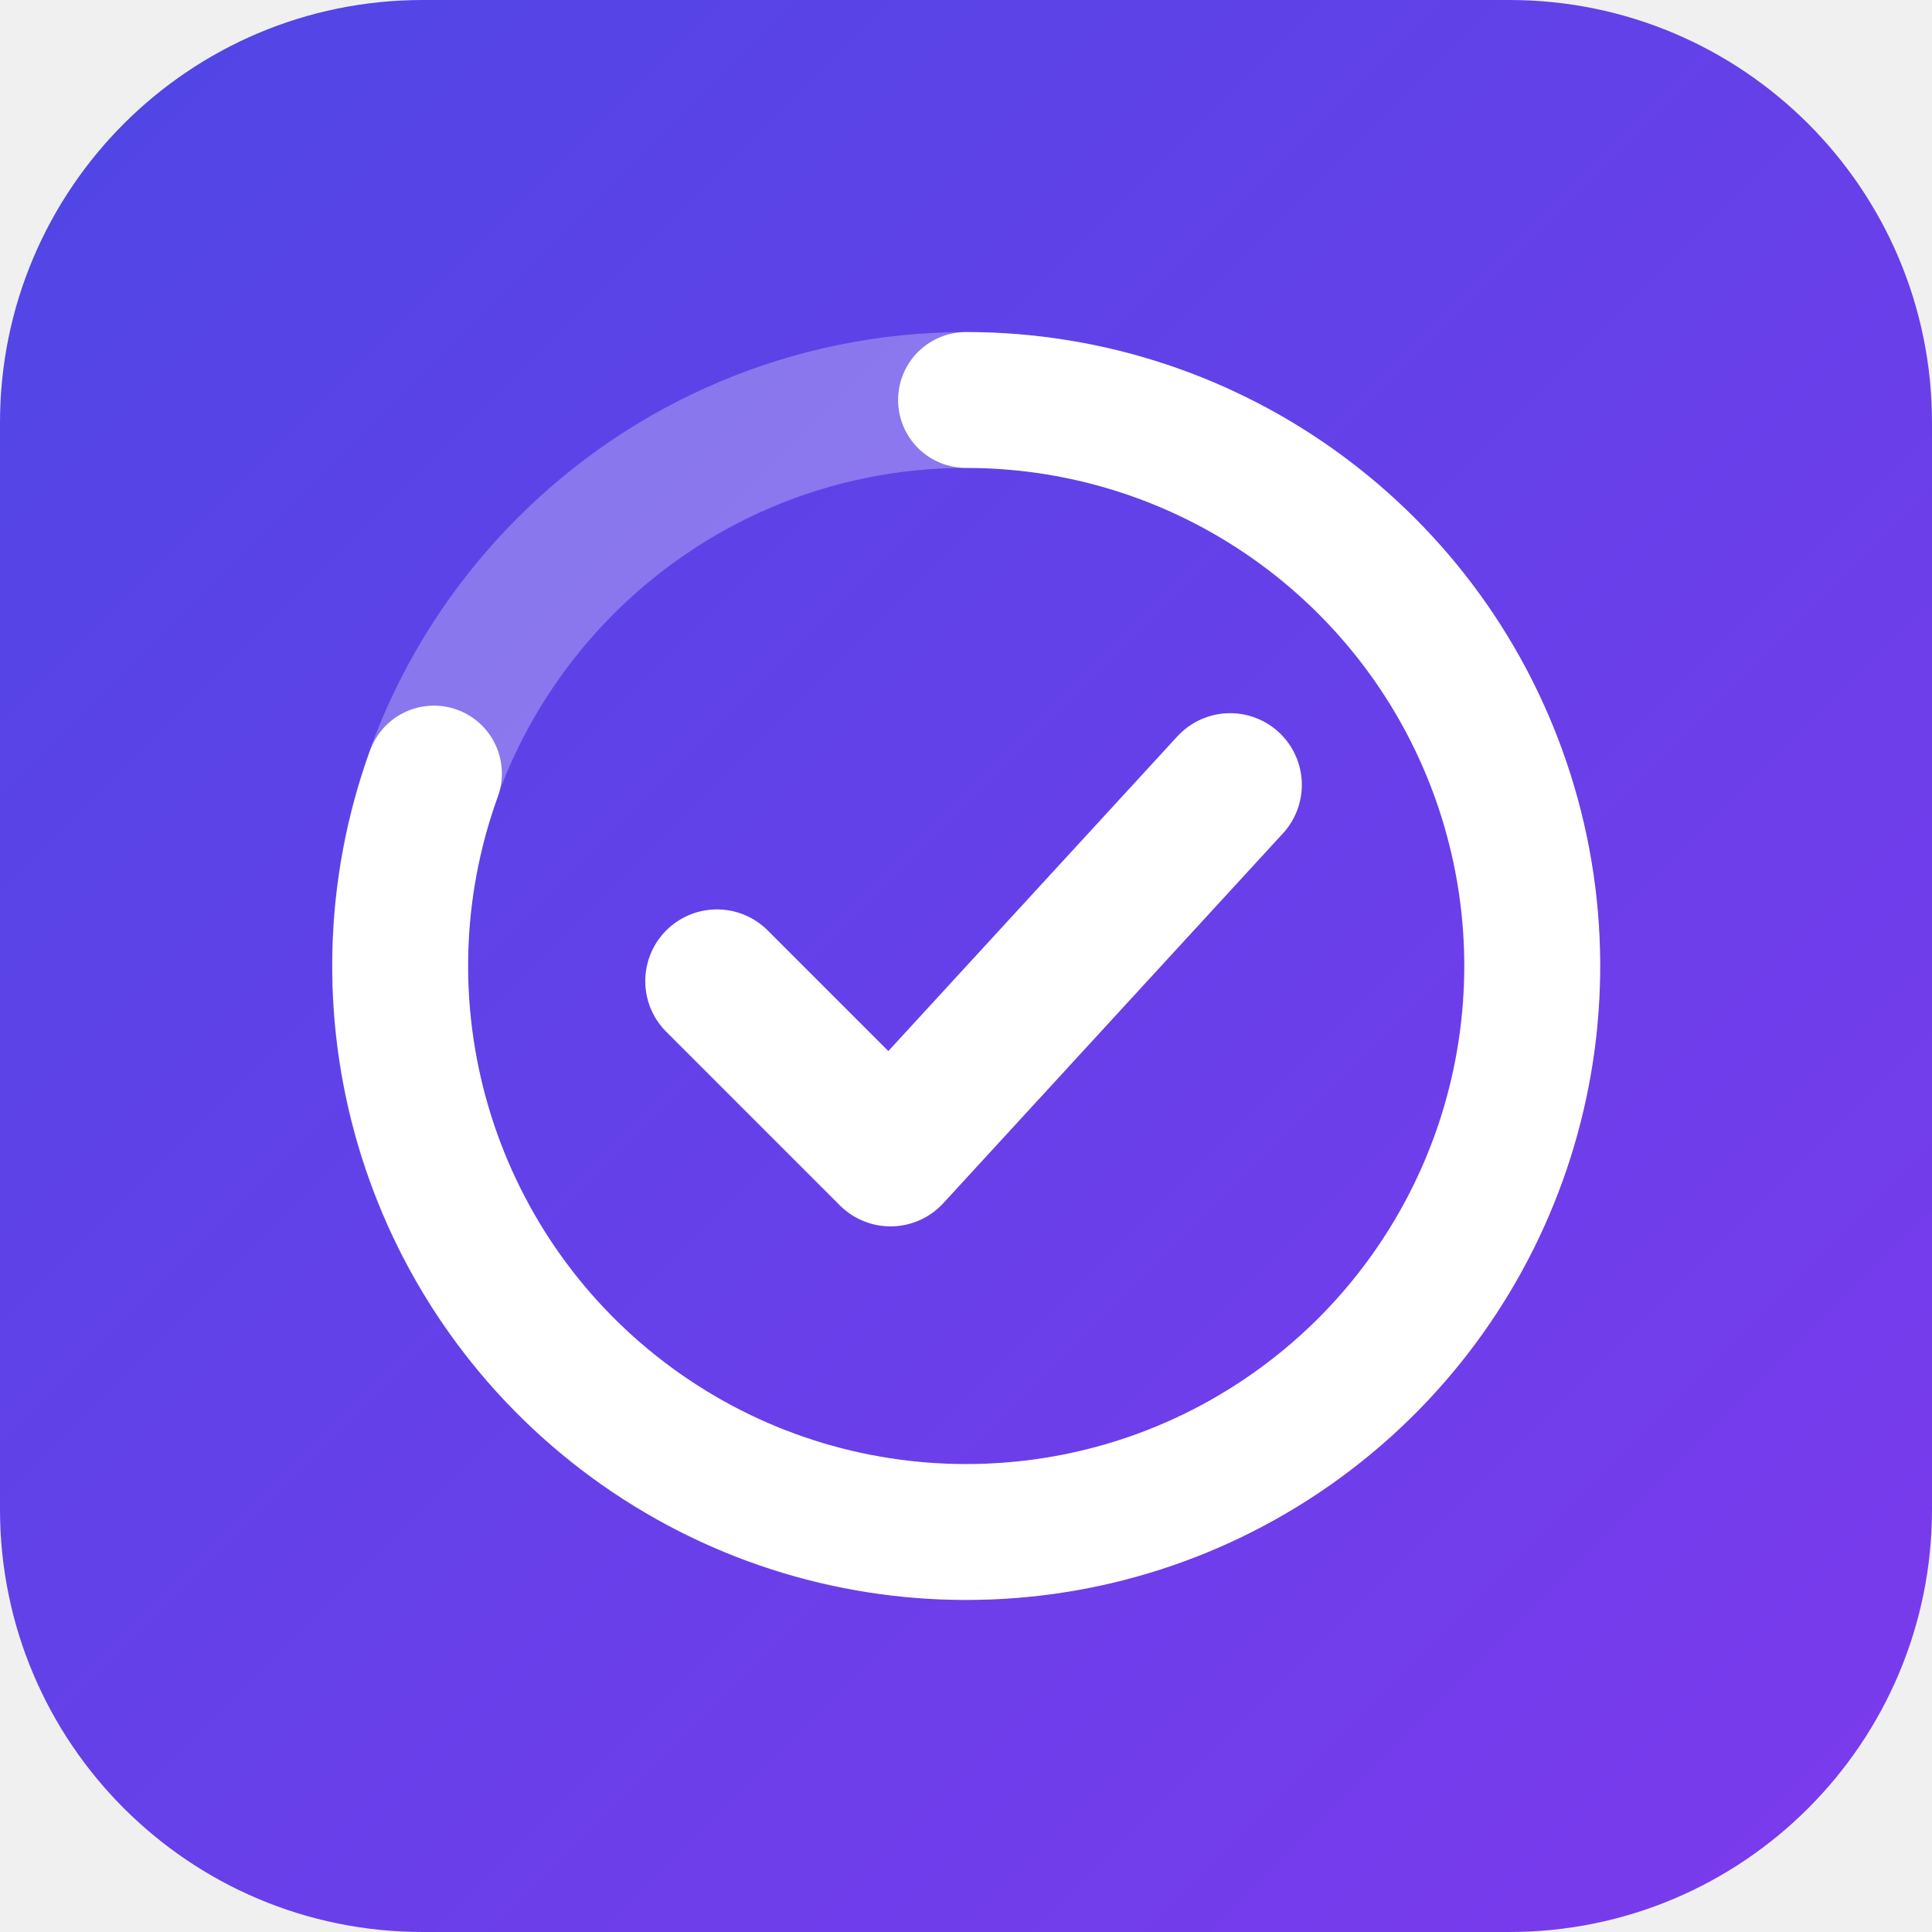
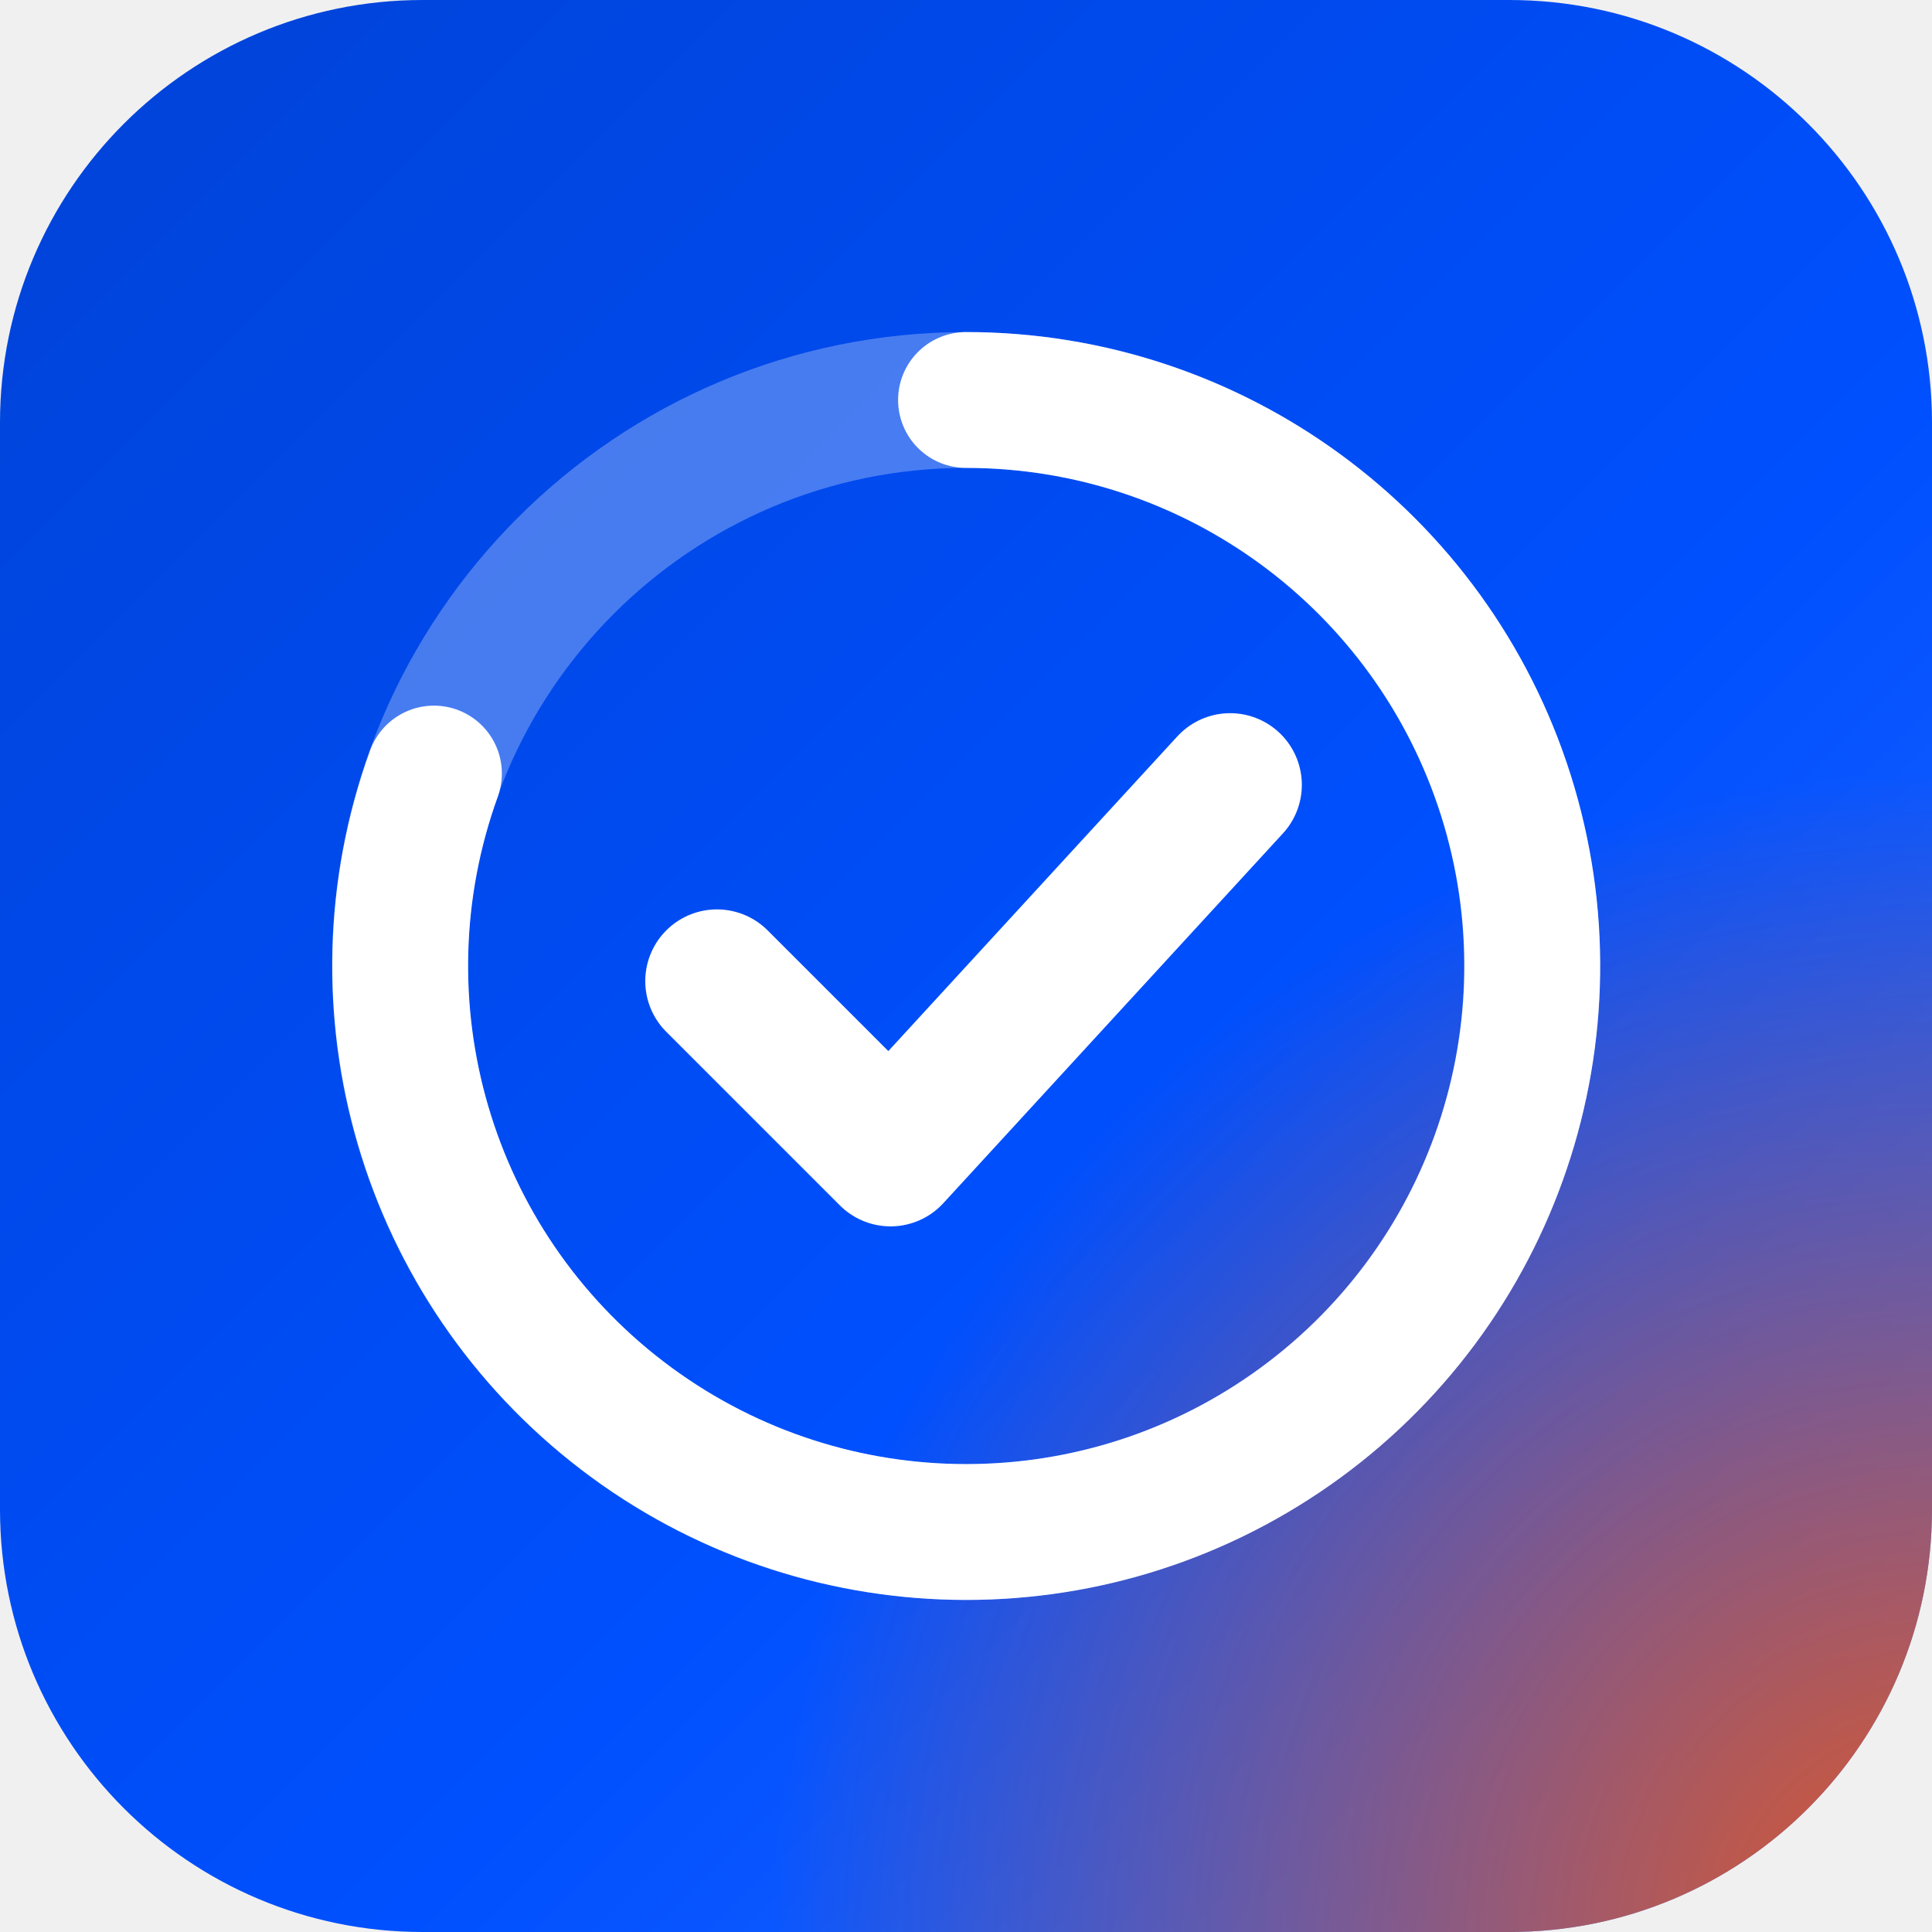
<svg xmlns="http://www.w3.org/2000/svg" viewBox="0 0 512 512">
  <defs>
    <linearGradient id="g" x1="0" y1="0" x2="1" y2="1">
-       <stop offset="0" stop-color="#4f46e5" />
-       <stop offset="1" stop-color="#7c3aed" />
+       <stop offset="0" stop-color="#0042d6" />
+       <stop offset=".6" stop-color="#0050ff" />
+       <stop offset="1" stop-color="#2a6bff" />
    </linearGradient>
+     <radialGradient id="o" cx="1" cy="1" r=".6">
+       <stop offset="0" stop-color="#ff5200" stop-opacity=".85" />
+       <stop offset="1" stop-color="#ff5200" stop-opacity="0" />
+     </radialGradient>
  </defs>
  <rect width="512" height="512" rx="112" fill="url(#g)" />
+   <rect width="512" height="512" rx="112" fill="url(#o)" />
  <circle cx="256" cy="256" r="150" fill="none" stroke="#fff" stroke-opacity=".28" stroke-width="36" />
  <path d="M256 106a150 150 0 1 1-141 99" fill="none" stroke="#fff" stroke-width="36" stroke-linecap="round" />
  <path d="M190 260l46 46 90-98" fill="none" stroke="#fff" stroke-width="38" stroke-linecap="round" stroke-linejoin="round" />
</svg>
